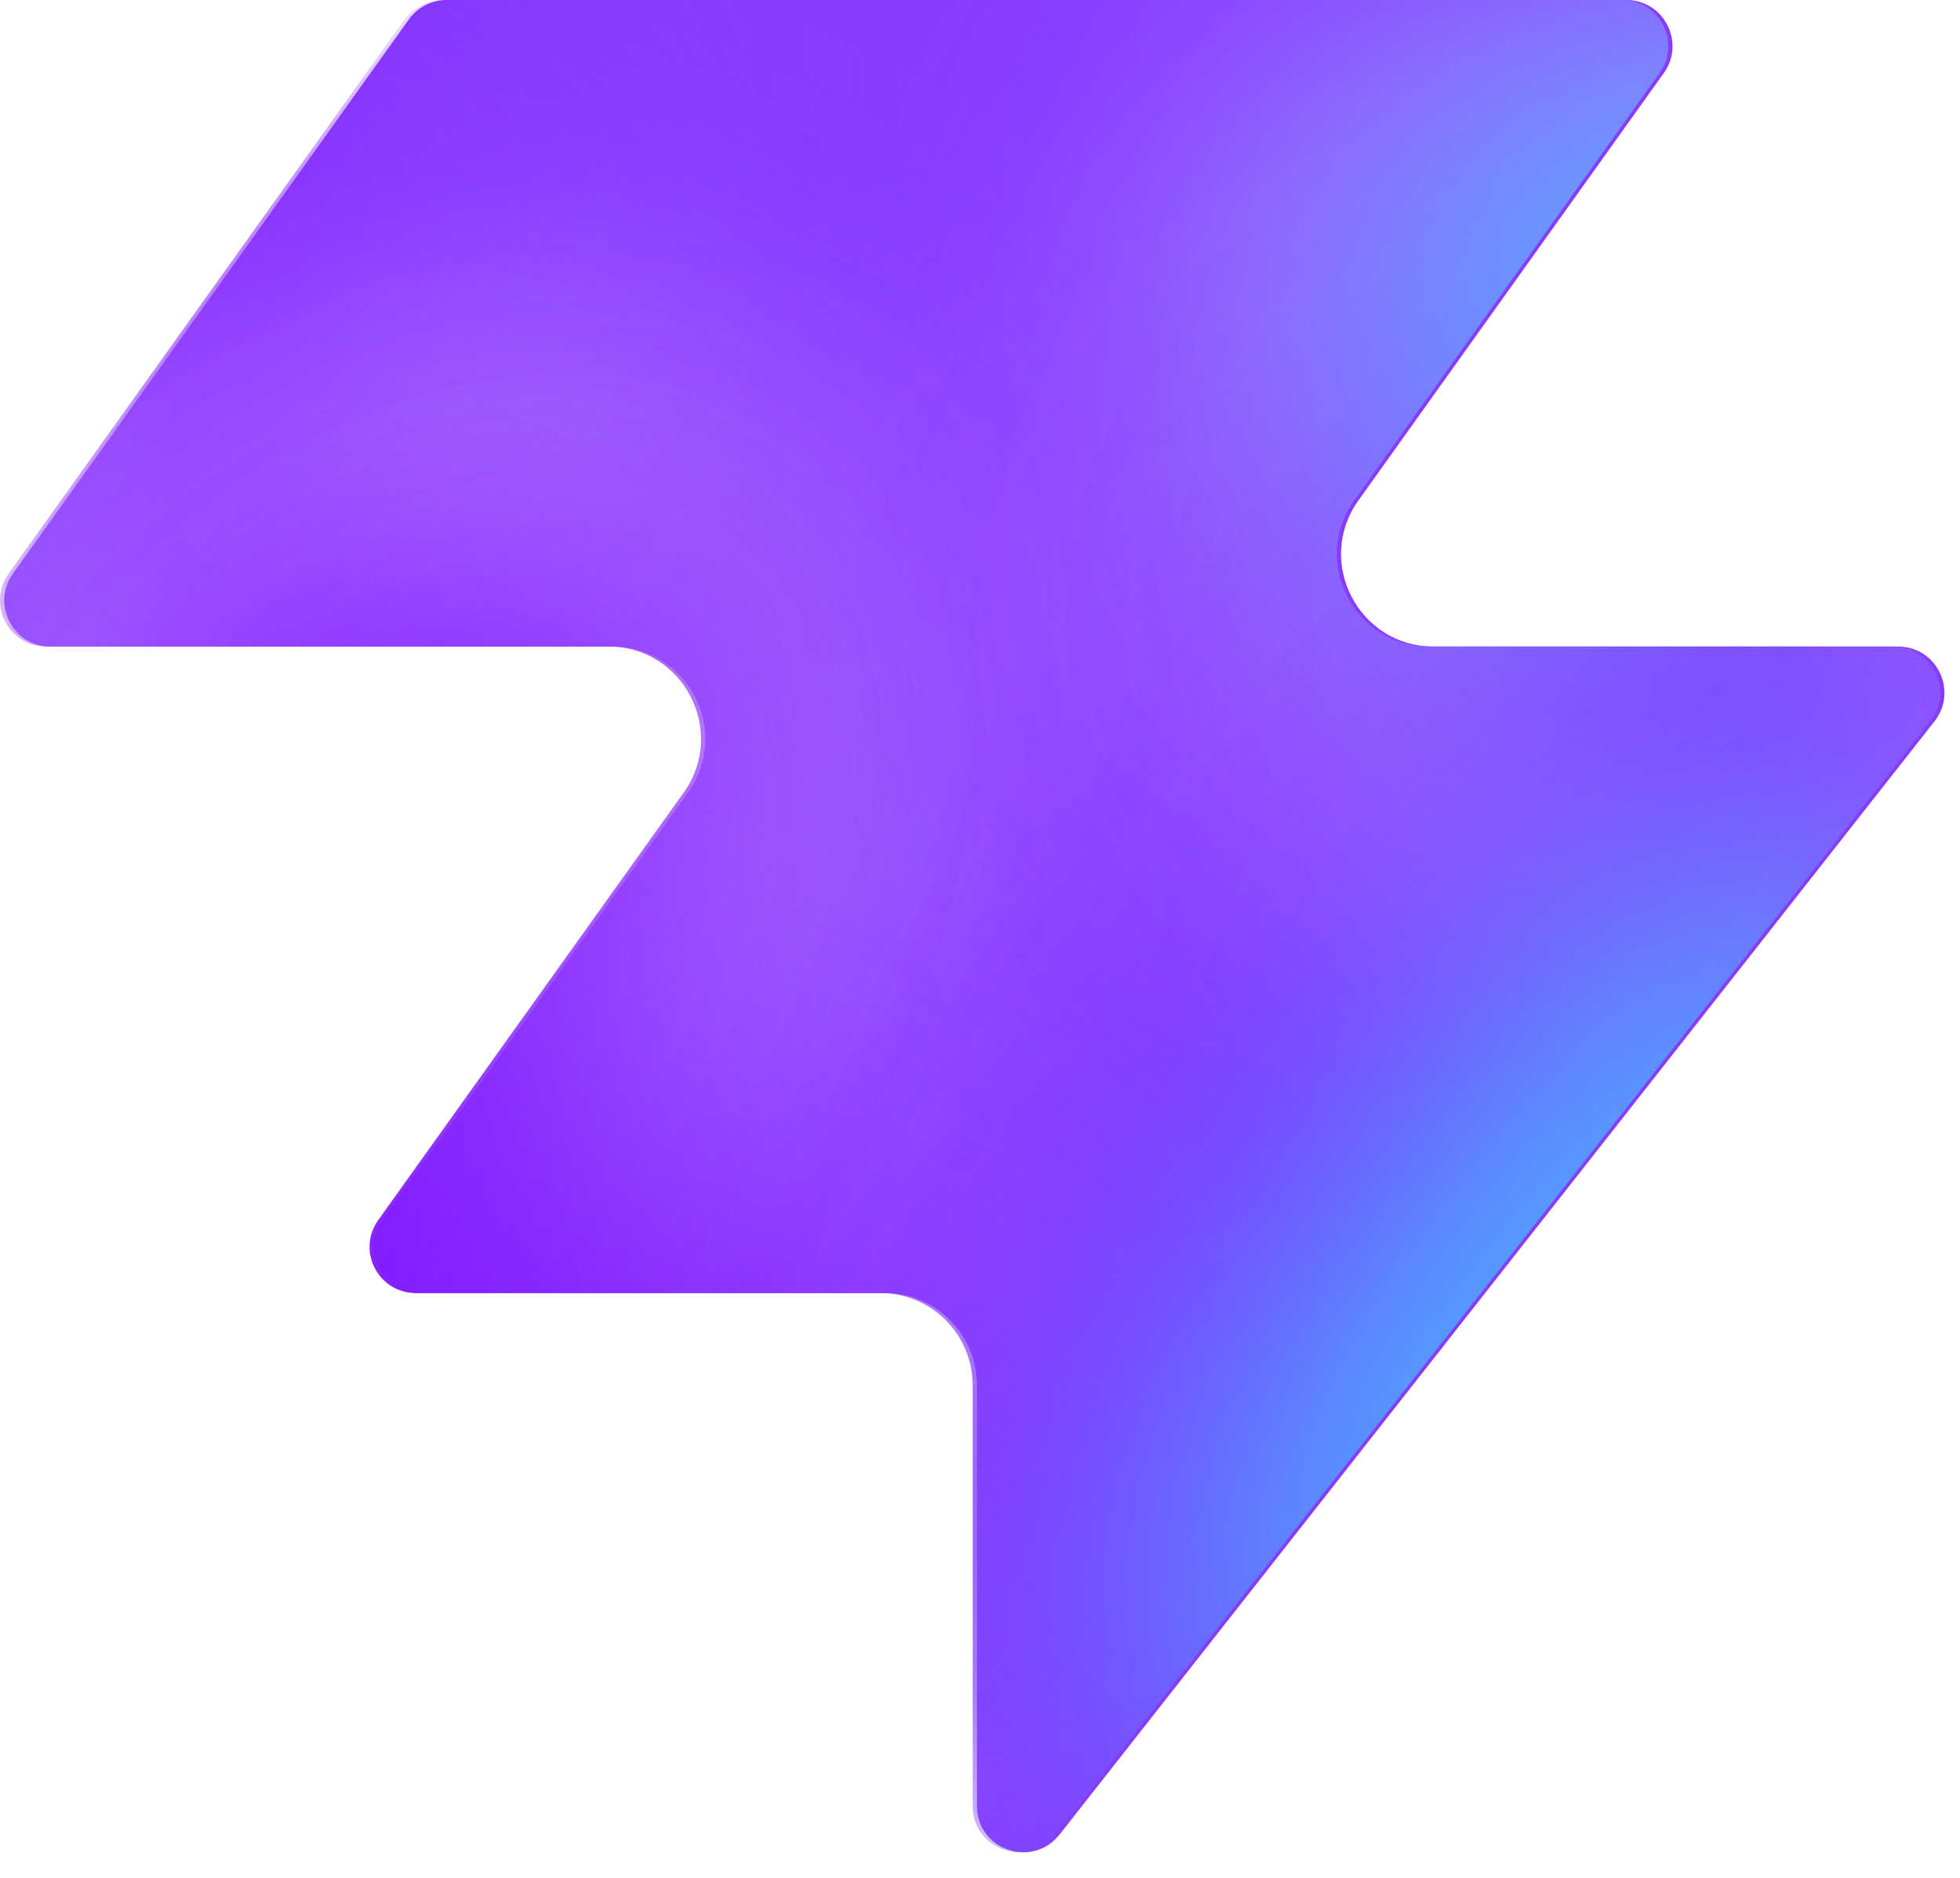
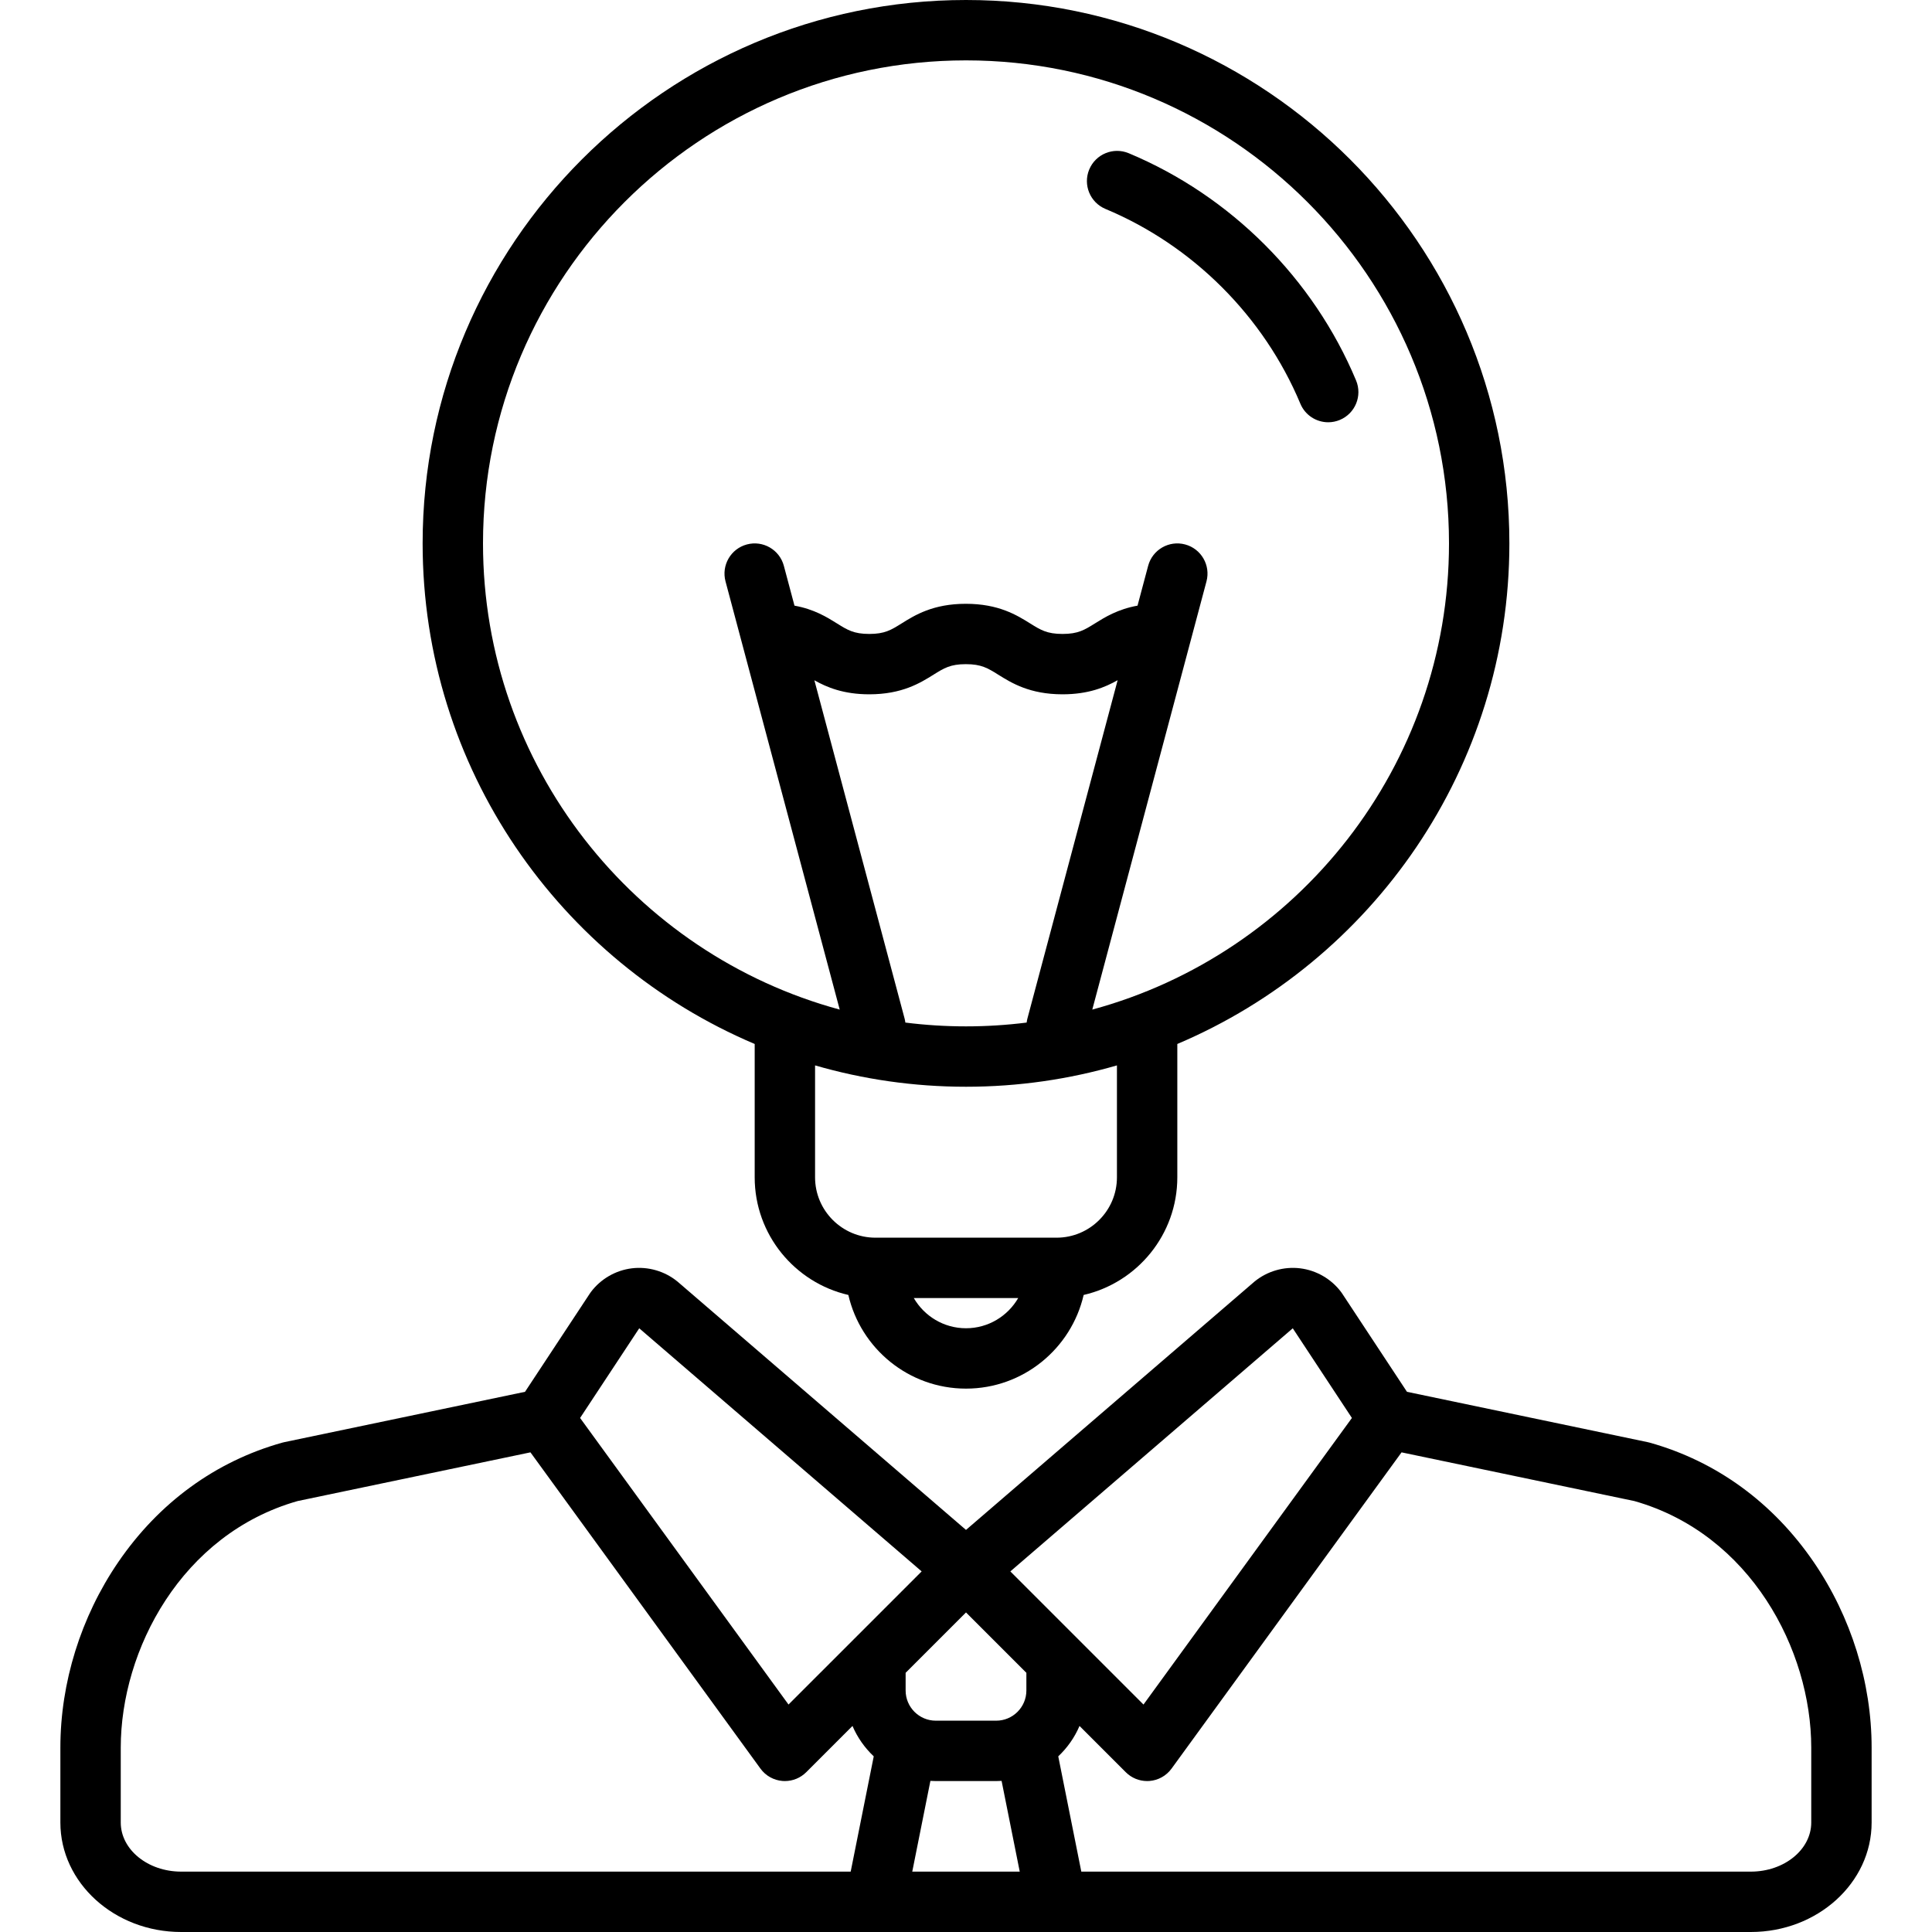
- <svg xmlns="http://www.w3.org/2000/svg" width="48" height="46" fill="none" viewBox="0 0 48 46">
-   <path fill="#863bff" d="M25.946 44.938c-.664.845-2.021.375-2.021-.698V33.937a2.26 2.26 0 0 0-2.262-2.262H10.287c-.92 0-1.456-1.04-.92-1.788l7.48-10.471c1.07-1.497 0-3.578-1.842-3.578H1.237c-.92 0-1.456-1.04-.92-1.788L10.013.474c.214-.297.556-.474.92-.474h28.894c.92 0 1.456 1.04.92 1.788l-7.48 10.471c-1.07 1.498 0 3.579 1.842 3.579h11.377c.943 0 1.473 1.088.89 1.83L25.947 44.94z" style="fill:#863bff;fill:color(display-p3 .525 .23 1);fill-opacity:1" />
-   <mask id="a" width="48" height="46" x="0" y="0" maskUnits="userSpaceOnUse" style="mask-type:alpha">
-     <path fill="#000" d="M25.842 44.938c-.664.844-2.021.375-2.021-.698V33.937a2.26 2.26 0 0 0-2.262-2.262H10.183c-.92 0-1.456-1.04-.92-1.788l7.48-10.471c1.07-1.498 0-3.579-1.842-3.579H1.133c-.92 0-1.456-1.04-.92-1.787L9.91.473c.214-.297.556-.474.92-.474h28.894c.92 0 1.456 1.04.92 1.788l-7.48 10.471c-1.07 1.498 0 3.578 1.842 3.578h11.377c.943 0 1.473 1.088.89 1.832L25.843 44.94z" style="fill:#000;fill-opacity:1" />
-   </mask>
-   <g mask="url(#a)">
-     <g filter="url(#b)">
-       <ellipse cx="5.508" cy="14.704" fill="#ede6ff" rx="5.508" ry="14.704" style="fill:#ede6ff;fill:color(display-p3 .927 .903 1);fill-opacity:1" transform="matrix(.00324 1 1 -.00324 -4.47 31.516)" />
-     </g>
-     <g filter="url(#c)">
-       <ellipse cx="10.399" cy="29.851" fill="#ede6ff" rx="10.399" ry="29.851" style="fill:#ede6ff;fill:color(display-p3 .927 .903 1);fill-opacity:1" transform="matrix(.00324 1 1 -.00324 -39.328 7.883)" />
-     </g>
-     <g filter="url(#d)">
-       <ellipse cx="5.508" cy="30.487" fill="#7e14ff" rx="5.508" ry="30.487" style="fill:#7e14ff;fill:color(display-p3 .492 .077 1);fill-opacity:1" transform="rotate(89.814 -25.913 -14.639)scale(1 -1)" />
-     </g>
-     <g filter="url(#e)">
-       <ellipse cx="5.508" cy="30.599" fill="#7e14ff" rx="5.508" ry="30.599" style="fill:#7e14ff;fill:color(display-p3 .492 .077 1);fill-opacity:1" transform="rotate(89.814 -32.644 -3.334)scale(1 -1)" />
-     </g>
-     <g filter="url(#f)">
-       <ellipse cx="5.508" cy="30.599" fill="#7e14ff" rx="5.508" ry="30.599" style="fill:#7e14ff;fill:color(display-p3 .492 .077 1);fill-opacity:1" transform="matrix(.00324 1 1 -.00324 -34.34 30.47)" />
-     </g>
-     <g filter="url(#g)">
-       <ellipse cx="14.072" cy="22.078" fill="#ede6ff" rx="14.072" ry="22.078" style="fill:#ede6ff;fill:color(display-p3 .927 .903 1);fill-opacity:1" transform="rotate(93.35 24.506 48.493)scale(-1 1)" />
-     </g>
-     <g filter="url(#h)">
-       <ellipse cx="3.47" cy="21.501" fill="#7e14ff" rx="3.47" ry="21.501" style="fill:#7e14ff;fill:color(display-p3 .492 .077 1);fill-opacity:1" transform="rotate(89.009 28.708 47.59)scale(-1 1)" />
-     </g>
-     <g filter="url(#i)">
-       <ellipse cx="3.47" cy="21.501" fill="#7e14ff" rx="3.47" ry="21.501" style="fill:#7e14ff;fill:color(display-p3 .492 .077 1);fill-opacity:1" transform="rotate(89.009 28.708 47.59)scale(-1 1)" />
-     </g>
-     <g filter="url(#j)">
-       <ellipse cx=".387" cy="8.972" fill="#7e14ff" rx="4.407" ry="29.108" style="fill:#7e14ff;fill:color(display-p3 .492 .077 1);fill-opacity:1" transform="rotate(39.51 .387 8.972)" />
-     </g>
-     <g filter="url(#k)">
-       <ellipse cx="47.523" cy="-6.092" fill="#7e14ff" rx="4.407" ry="29.108" style="fill:#7e14ff;fill:color(display-p3 .492 .077 1);fill-opacity:1" transform="rotate(37.892 47.523 -6.092)" />
-     </g>
-     <g filter="url(#l)">
-       <ellipse cx="41.412" cy="6.333" fill="#47bfff" rx="5.971" ry="9.665" style="fill:#47bfff;fill:color(display-p3 .28 .748 1);fill-opacity:1" transform="rotate(37.892 41.412 6.333)" />
-     </g>
-     <g filter="url(#m)">
-       <ellipse cx="-1.879" cy="38.332" fill="#7e14ff" rx="4.407" ry="29.108" style="fill:#7e14ff;fill:color(display-p3 .492 .077 1);fill-opacity:1" transform="rotate(37.892 -1.88 38.332)" />
-     </g>
-     <g filter="url(#n)">
-       <ellipse cx="-1.879" cy="38.332" fill="#7e14ff" rx="4.407" ry="29.108" style="fill:#7e14ff;fill:color(display-p3 .492 .077 1);fill-opacity:1" transform="rotate(37.892 -1.88 38.332)" />
-     </g>
-     <g filter="url(#o)">
-       <ellipse cx="35.651" cy="29.907" fill="#7e14ff" rx="4.407" ry="29.108" style="fill:#7e14ff;fill:color(display-p3 .492 .077 1);fill-opacity:1" transform="rotate(37.892 35.651 29.907)" />
-     </g>
-     <g filter="url(#p)">
-       <ellipse cx="38.418" cy="32.4" fill="#47bfff" rx="5.971" ry="15.297" style="fill:#47bfff;fill:color(display-p3 .28 .748 1);fill-opacity:1" transform="rotate(37.892 38.418 32.4)" />
-     </g>
+ <svg xmlns="http://www.w3.org/2000/svg" fill="#000000" height="800px" width="800px" version="1.1" id="Capa_1" viewBox="0 0 512.001 512.001" xml:space="preserve">
+   <g>
+     <path d="M480.702,414.036c-10.786-15.798-25.827-26.765-43.499-31.716c-0.172-0.048-0.346-0.091-0.521-0.127l-63.819-13.349   l-17.178-26.048c-0.088-0.135-0.182-0.267-0.278-0.396c-2.603-3.471-6.565-5.761-10.872-6.283c-4.304-0.521-8.702,0.753-12.06,3.5   c-0.051,0.042-0.103,0.085-0.153,0.129l-76.322,65.698l-76.322-65.698c-0.051-0.044-0.102-0.087-0.153-0.129   c-3.358-2.748-7.755-4.022-12.06-3.5c-4.307,0.522-8.27,2.813-10.872,6.283c-0.097,0.129-0.19,0.261-0.278,0.396l-17.178,26.048   l-63.819,13.349c-0.175,0.036-0.349,0.079-0.521,0.127c-17.671,4.951-32.713,15.918-43.499,31.716   c-9.865,14.45-15.298,31.89-15.298,49.107v19.842c0,15.999,14.355,29.015,32,29.015h183.979c0.01,0,0.02,0.001,0.03,0.001   c0.011,0,0.022-0.001,0.033-0.001h47.917c0.011,0,0.022,0.001,0.033,0.001c0.01,0,0.02-0.001,0.03-0.001h183.979   c17.645,0,32-13.016,32-29.015v-19.842C496.001,445.926,490.568,428.486,480.702,414.036z M342.598,352.012l15.672,23.766   l-55.233,75.945l-17.378-17.377c-0.001-0.001-0.003-0.002-0.004-0.004l-17.902-17.902L342.598,352.012z M248.001,472h16   c0.481,0,0.958-0.019,1.432-0.046L270.242,496h-28.483l4.809-24.046C247.043,471.981,247.52,472,248.001,472z M272.001,448   c0,4.411-3.589,8-8,8h-16c-4.411,0-8-3.589-8-8v-4.687l16-16l16,16V448z M169.403,352.012l74.845,64.427l-17.902,17.902   c-0.001,0.001-0.003,0.002-0.004,0.004l-17.378,17.377l-55.233-75.945L169.403,352.012z M32.001,482.985v-19.842   c0-25.879,16.095-56.585,46.863-65.346l61.71-12.908l60.957,83.815c1.376,1.893,3.511,3.087,5.844,3.271   c0.209,0.017,0.418,0.024,0.626,0.024c2.113,0,4.15-0.837,5.656-2.343l12.261-12.261c1.309,3.065,3.242,5.801,5.634,8.057   L225.442,496H48.001C39.178,496,32.001,490.162,32.001,482.985z M480.001,482.985c0,7.176-7.178,13.015-16,13.015H286.559   l-6.109-30.547c2.391-2.255,4.324-4.991,5.634-8.057l12.261,12.261C299.85,471.163,301.887,472,304,472   c0.208,0,0.417-0.008,0.626-0.024c2.333-0.183,4.468-1.378,5.844-3.271l60.957-83.815l61.71,12.908   c30.768,8.76,46.863,39.467,46.863,65.346V482.985z" />
+     <path d="M200.001,276.665V312c0,15.176,10.623,27.91,24.822,31.178C228.091,357.376,240.824,368,256.001,368   s27.91-10.624,31.178-24.822c14.199-3.268,24.822-16.002,24.822-31.178v-35.335c51.665-21.891,88-73.115,88-132.665   c0-79.402-64.598-144-144-144s-144,64.598-144,144C112.001,203.55,148.336,254.774,200.001,276.665z M256.001,352   c-5.907,0-11.063-3.226-13.835-8h27.67C267.064,348.774,261.907,352,256.001,352z M296.001,312c0,8.822-7.178,16-16,16h-48   c-8.822,0-16-7.178-16-16v-29.658c12.705,3.679,26.125,5.658,40,5.658s27.295-1.979,40-5.658V312z M239.731,269.938l-23.911-89.658   c3.295,1.862,7.728,3.719,14.551,3.719c8.689,0,13.51-3.011,17.031-5.209c2.776-1.734,4.452-2.78,8.555-2.78   c4.117,0,5.797,1.048,8.581,2.783c3.524,2.197,8.35,5.206,17.046,5.206c6.855,0,11.3-1.87,14.603-3.738l-23.916,89.676   c-0.094,0.352-0.154,0.704-0.199,1.055c-5.266,0.663-10.629,1.006-16.071,1.006s-10.806-0.344-16.071-1.006   C239.884,270.642,239.824,270.29,239.731,269.938z M256.001,16c70.58,0,128,57.421,128,128c0,59.004-40.134,108.802-94.534,123.553   l30.264-113.48c1.138-4.269-1.399-8.653-5.668-9.791c-4.27-1.14-8.652,1.399-9.792,5.668l-2.814,10.553   c-5.237,0.942-8.636,3.059-11.293,4.715c-2.783,1.735-4.463,2.783-8.581,2.783s-5.797-1.048-8.581-2.783   c-3.524-2.197-8.35-5.206-17.046-5.206c-8.689,0-13.51,3.011-17.031,5.209c-2.776,1.734-4.452,2.78-8.555,2.78   c-4.102,0-5.776-1.046-8.551-2.779c-2.652-1.657-6.045-3.774-11.274-4.717l-2.815-10.554c-1.139-4.269-5.522-6.809-9.792-5.668   c-4.269,1.138-6.807,5.522-5.668,9.791l30.264,113.48c-54.4-14.75-94.534-64.549-94.534-123.553   C128.001,73.421,185.421,16,256.001,16z" />
+     <path d="M292.962,55.371c23.146,9.665,41.971,28.479,51.648,51.619c1.283,3.068,4.254,4.916,7.384,4.916   c1.028,0,2.075-0.2,3.083-0.622c4.076-1.704,5.999-6.391,4.294-10.467c-11.288-26.991-33.246-48.938-60.244-60.211   c-4.078-1.702-8.762,0.223-10.465,4.3C286.959,48.983,288.885,53.668,292.962,55.371z" />
  </g>
-   <defs>
-     <filter id="b" width="60.045" height="41.654" x="-19.77" y="16.149" color-interpolation-filters="sRGB" filterUnits="userSpaceOnUse">
-       <feFlood flood-opacity="0" result="BackgroundImageFix" />
-       <feBlend in="SourceGraphic" in2="BackgroundImageFix" result="shape" />
-       <feGaussianBlur result="effect1_foregroundBlur_2002_17158" stdDeviation="7.659" />
-     </filter>
-     <filter id="c" width="90.34" height="51.437" x="-54.613" y="-7.533" color-interpolation-filters="sRGB" filterUnits="userSpaceOnUse">
-       <feFlood flood-opacity="0" result="BackgroundImageFix" />
-       <feBlend in="SourceGraphic" in2="BackgroundImageFix" result="shape" />
-       <feGaussianBlur result="effect1_foregroundBlur_2002_17158" stdDeviation="7.659" />
-     </filter>
-     <filter id="d" width="79.355" height="29.4" x="-49.64" y="2.03" color-interpolation-filters="sRGB" filterUnits="userSpaceOnUse">
-       <feFlood flood-opacity="0" result="BackgroundImageFix" />
-       <feBlend in="SourceGraphic" in2="BackgroundImageFix" result="shape" />
-       <feGaussianBlur result="effect1_foregroundBlur_2002_17158" stdDeviation="4.596" />
-     </filter>
-     <filter id="e" width="79.579" height="29.4" x="-45.045" y="20.029" color-interpolation-filters="sRGB" filterUnits="userSpaceOnUse">
-       <feFlood flood-opacity="0" result="BackgroundImageFix" />
-       <feBlend in="SourceGraphic" in2="BackgroundImageFix" result="shape" />
-       <feGaussianBlur result="effect1_foregroundBlur_2002_17158" stdDeviation="4.596" />
-     </filter>
-     <filter id="f" width="79.579" height="29.4" x="-43.513" y="21.178" color-interpolation-filters="sRGB" filterUnits="userSpaceOnUse">
-       <feFlood flood-opacity="0" result="BackgroundImageFix" />
-       <feBlend in="SourceGraphic" in2="BackgroundImageFix" result="shape" />
-       <feGaussianBlur result="effect1_foregroundBlur_2002_17158" stdDeviation="4.596" />
-     </filter>
-     <filter id="g" width="74.749" height="58.852" x="15.756" y="-17.901" color-interpolation-filters="sRGB" filterUnits="userSpaceOnUse">
-       <feFlood flood-opacity="0" result="BackgroundImageFix" />
-       <feBlend in="SourceGraphic" in2="BackgroundImageFix" result="shape" />
-       <feGaussianBlur result="effect1_foregroundBlur_2002_17158" stdDeviation="7.659" />
-     </filter>
-     <filter id="h" width="61.377" height="25.362" x="23.548" y="2.284" color-interpolation-filters="sRGB" filterUnits="userSpaceOnUse">
-       <feFlood flood-opacity="0" result="BackgroundImageFix" />
-       <feBlend in="SourceGraphic" in2="BackgroundImageFix" result="shape" />
-       <feGaussianBlur result="effect1_foregroundBlur_2002_17158" stdDeviation="4.596" />
-     </filter>
-     <filter id="i" width="61.377" height="25.362" x="23.548" y="2.284" color-interpolation-filters="sRGB" filterUnits="userSpaceOnUse">
-       <feFlood flood-opacity="0" result="BackgroundImageFix" />
-       <feBlend in="SourceGraphic" in2="BackgroundImageFix" result="shape" />
-       <feGaussianBlur result="effect1_foregroundBlur_2002_17158" stdDeviation="4.596" />
-     </filter>
-     <filter id="j" width="56.045" height="63.649" x="-27.636" y="-22.853" color-interpolation-filters="sRGB" filterUnits="userSpaceOnUse">
-       <feFlood flood-opacity="0" result="BackgroundImageFix" />
-       <feBlend in="SourceGraphic" in2="BackgroundImageFix" result="shape" />
-       <feGaussianBlur result="effect1_foregroundBlur_2002_17158" stdDeviation="4.596" />
-     </filter>
-     <filter id="k" width="54.814" height="64.646" x="20.116" y="-38.415" color-interpolation-filters="sRGB" filterUnits="userSpaceOnUse">
-       <feFlood flood-opacity="0" result="BackgroundImageFix" />
-       <feBlend in="SourceGraphic" in2="BackgroundImageFix" result="shape" />
-       <feGaussianBlur result="effect1_foregroundBlur_2002_17158" stdDeviation="4.596" />
-     </filter>
-     <filter id="l" width="33.541" height="35.313" x="24.641" y="-11.323" color-interpolation-filters="sRGB" filterUnits="userSpaceOnUse">
-       <feFlood flood-opacity="0" result="BackgroundImageFix" />
-       <feBlend in="SourceGraphic" in2="BackgroundImageFix" result="shape" />
-       <feGaussianBlur result="effect1_foregroundBlur_2002_17158" stdDeviation="4.596" />
-     </filter>
-     <filter id="m" width="54.814" height="64.646" x="-29.286" y="6.009" color-interpolation-filters="sRGB" filterUnits="userSpaceOnUse">
-       <feFlood flood-opacity="0" result="BackgroundImageFix" />
-       <feBlend in="SourceGraphic" in2="BackgroundImageFix" result="shape" />
-       <feGaussianBlur result="effect1_foregroundBlur_2002_17158" stdDeviation="4.596" />
-     </filter>
-     <filter id="n" width="54.814" height="64.646" x="-29.286" y="6.009" color-interpolation-filters="sRGB" filterUnits="userSpaceOnUse">
-       <feFlood flood-opacity="0" result="BackgroundImageFix" />
-       <feBlend in="SourceGraphic" in2="BackgroundImageFix" result="shape" />
-       <feGaussianBlur result="effect1_foregroundBlur_2002_17158" stdDeviation="4.596" />
-     </filter>
-     <filter id="o" width="54.814" height="64.646" x="8.244" y="-2.416" color-interpolation-filters="sRGB" filterUnits="userSpaceOnUse">
-       <feFlood flood-opacity="0" result="BackgroundImageFix" />
-       <feBlend in="SourceGraphic" in2="BackgroundImageFix" result="shape" />
-       <feGaussianBlur result="effect1_foregroundBlur_2002_17158" stdDeviation="4.596" />
-     </filter>
-     <filter id="p" width="39.409" height="43.623" x="18.713" y="10.588" color-interpolation-filters="sRGB" filterUnits="userSpaceOnUse">
-       <feFlood flood-opacity="0" result="BackgroundImageFix" />
-       <feBlend in="SourceGraphic" in2="BackgroundImageFix" result="shape" />
-       <feGaussianBlur result="effect1_foregroundBlur_2002_17158" stdDeviation="4.596" />
-     </filter>
-   </defs>
</svg>
